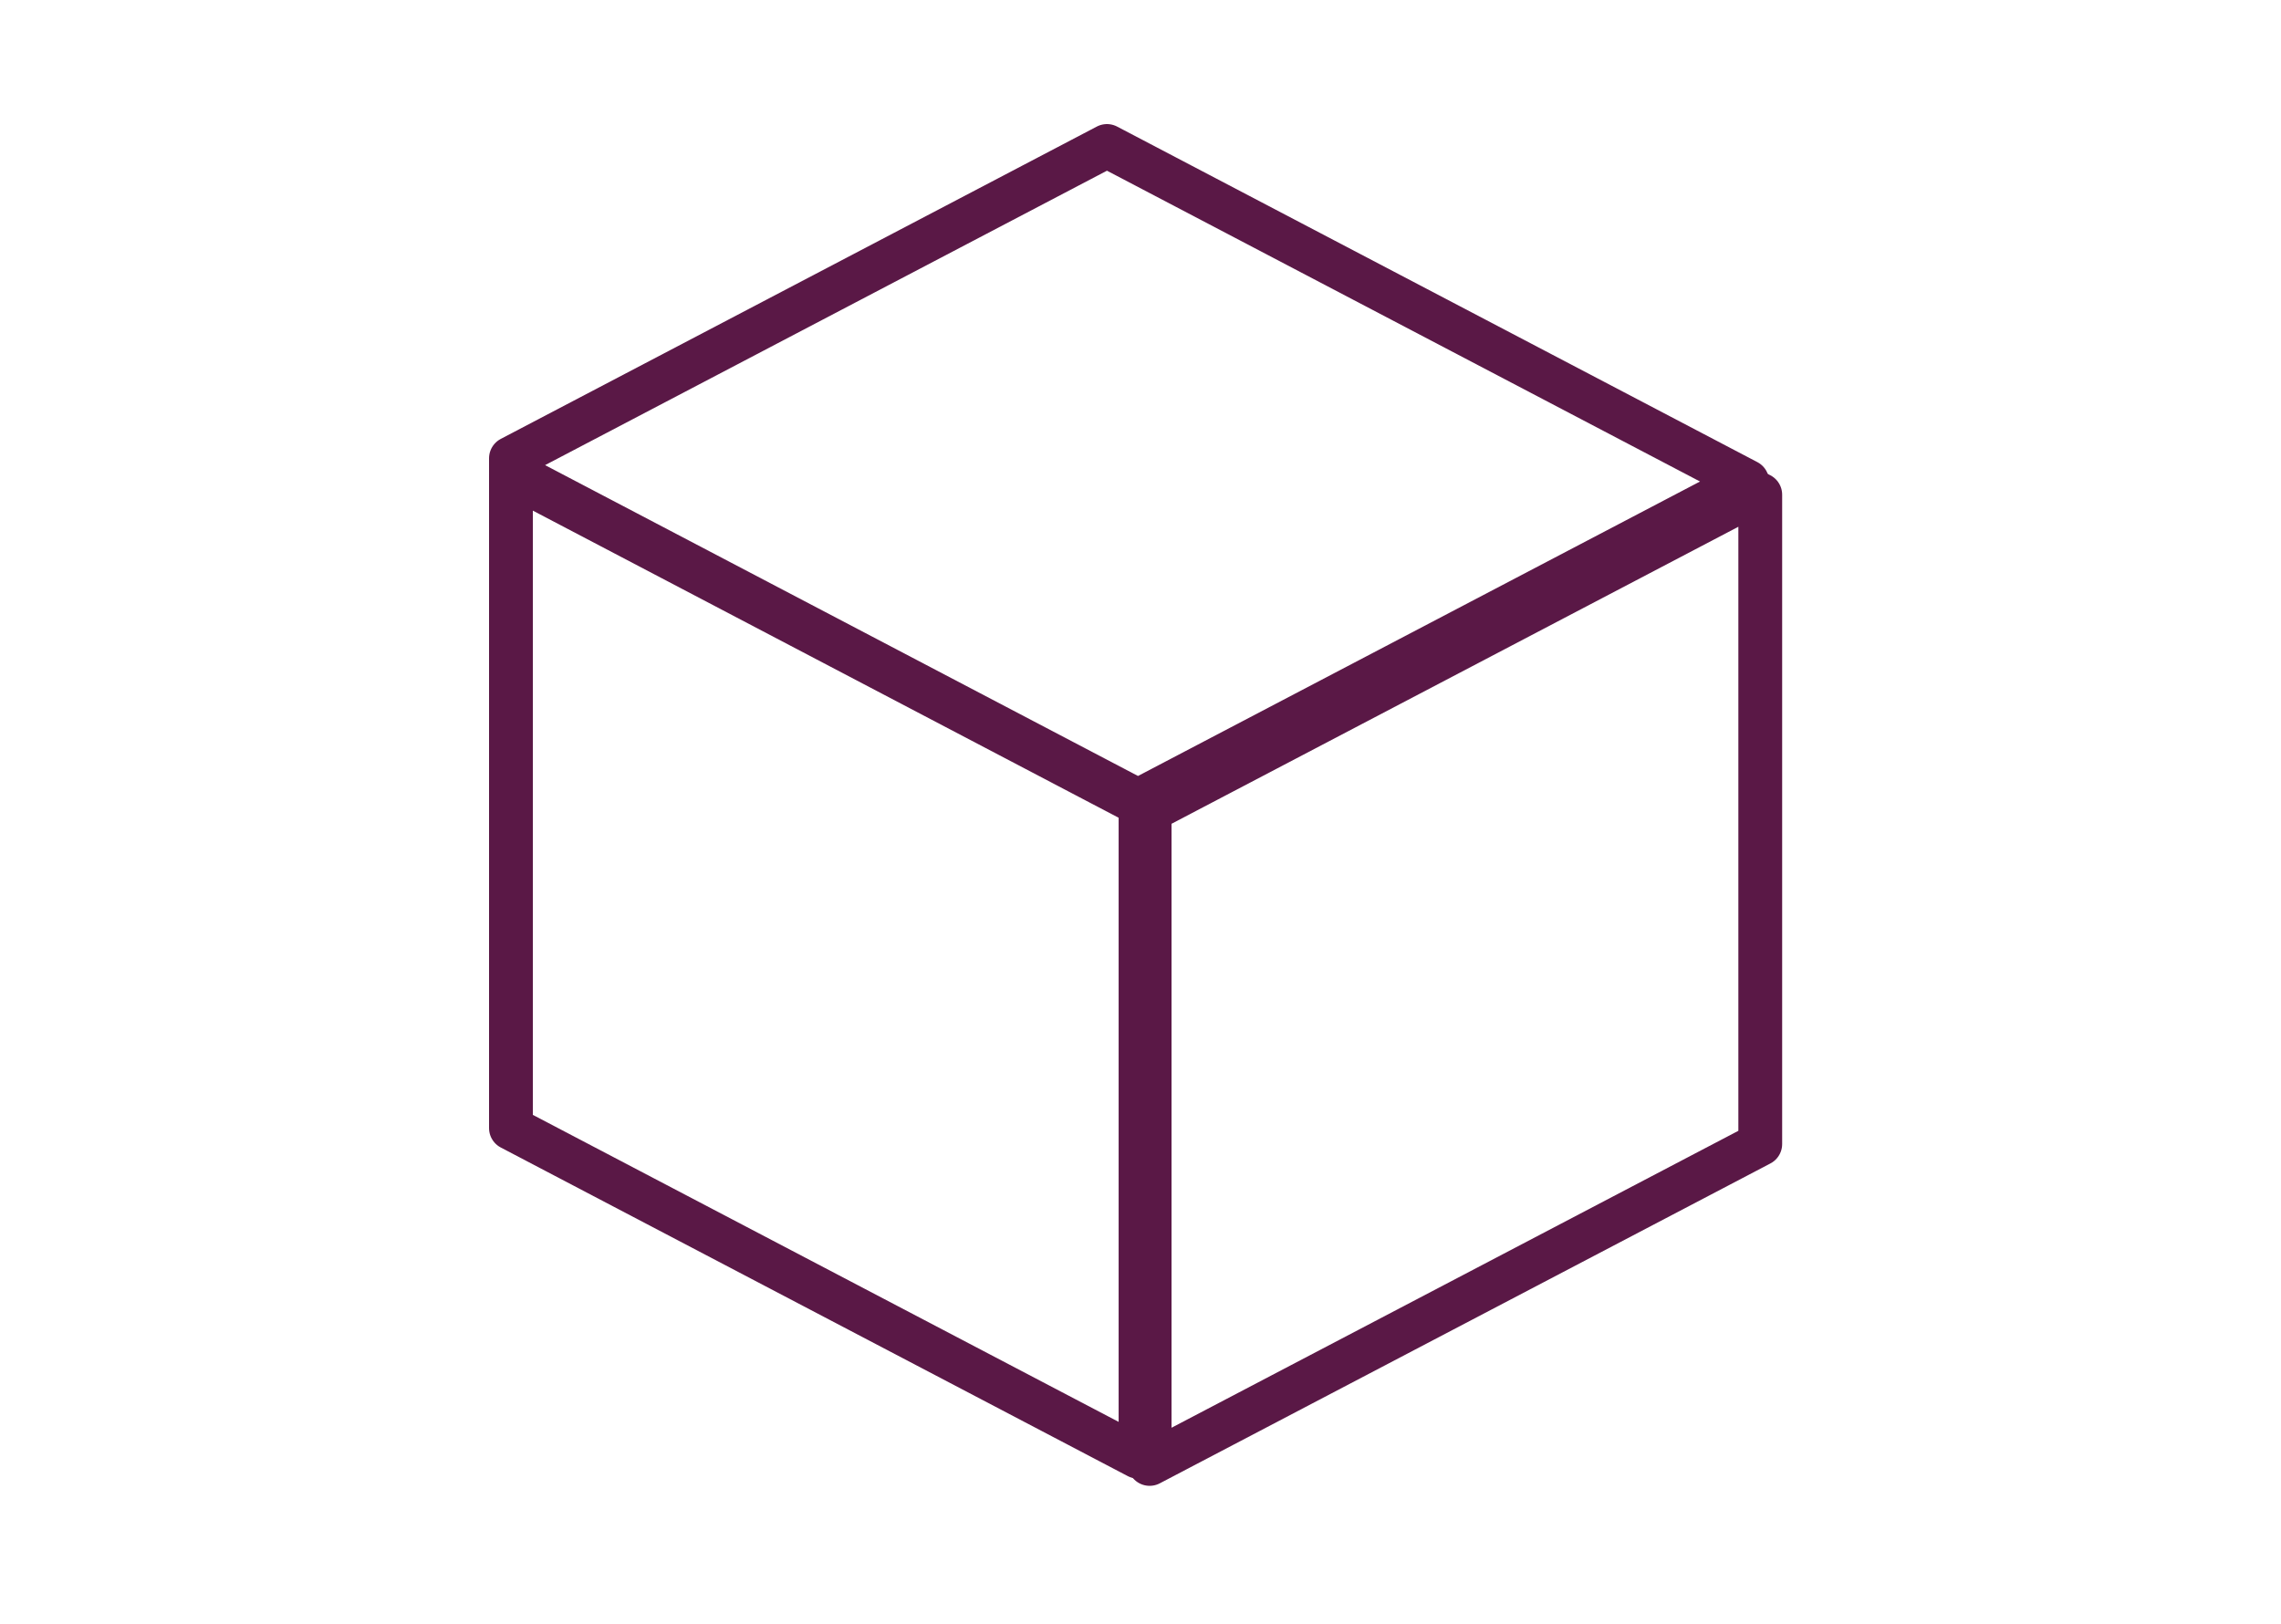
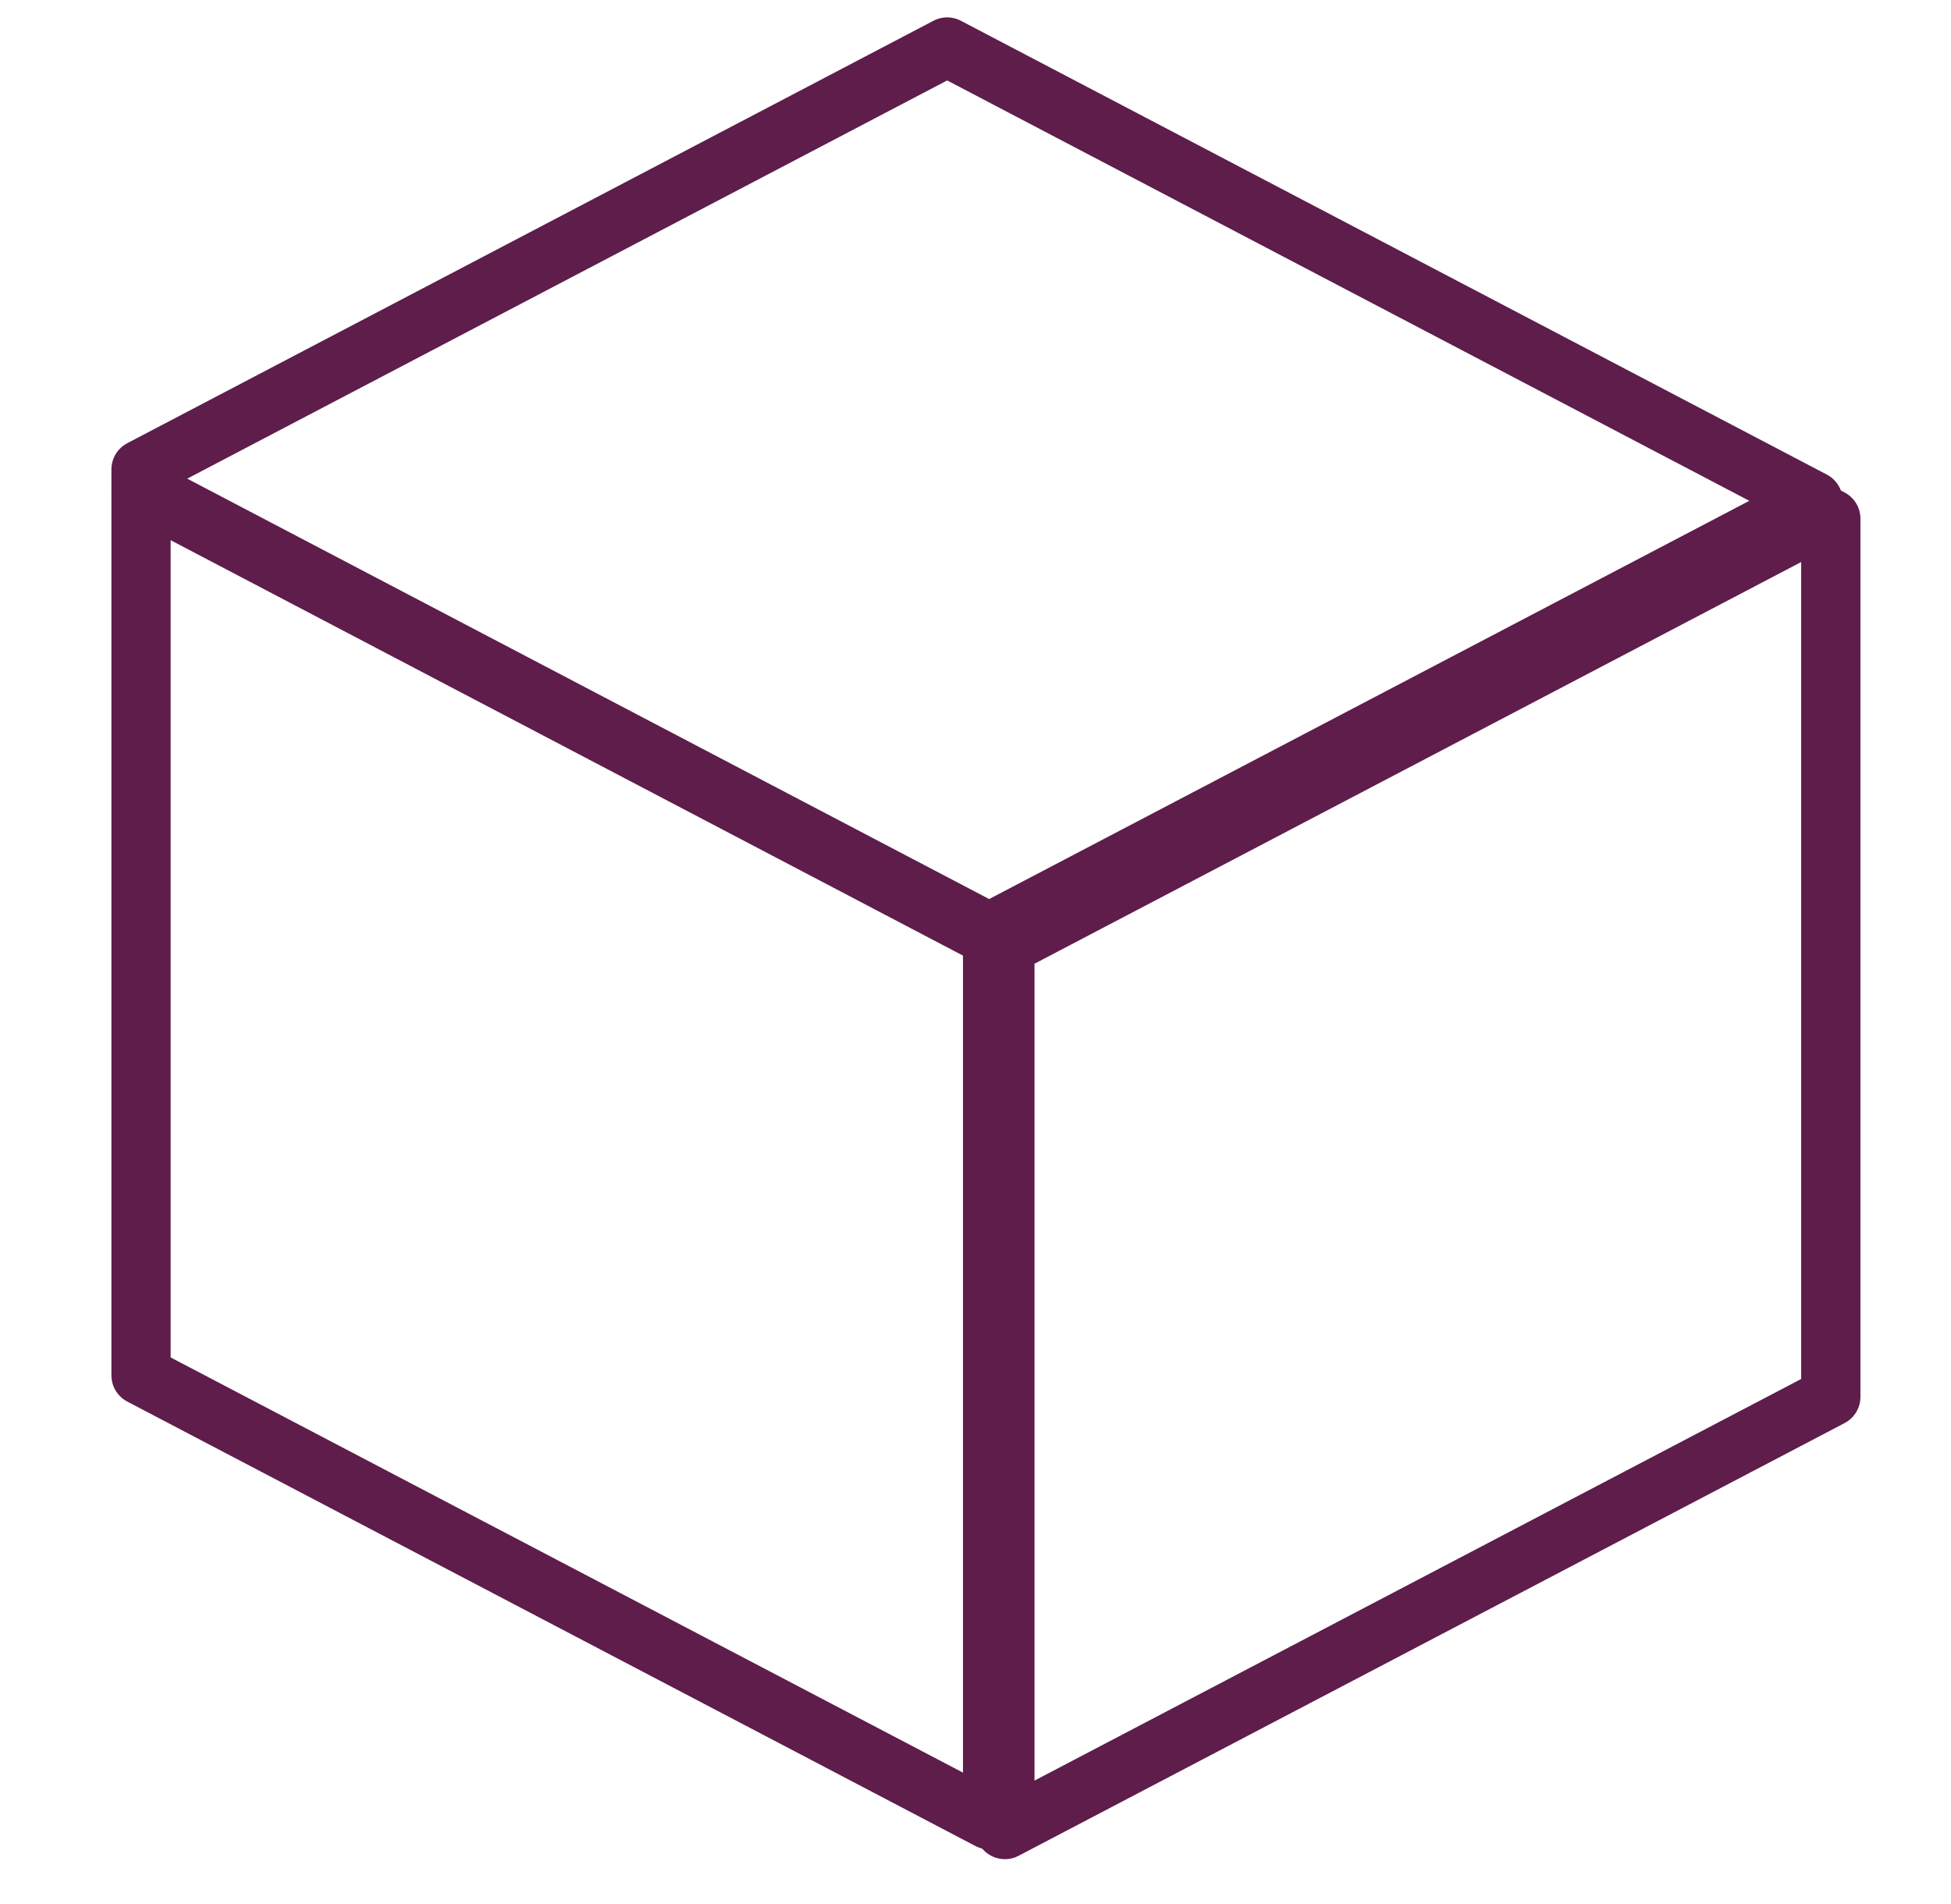
- <svg xmlns="http://www.w3.org/2000/svg" width="125px" height="89px" viewBox="0 0 125 89" version="1.1">
+ <svg xmlns="http://www.w3.org/2000/svg" width="83px" height="81px" viewBox="0 0 83 81" version="1.1">
  <defs />
  <g id="Home-Page" stroke="none" stroke-width="1" fill="none" fill-rule="evenodd" stroke-linecap="round" stroke-linejoin="round">
-     <g id="Artboard-5-Copy" stroke-width="2.4" stroke="#5A1846">
-       <g id="Page-1" transform="translate(28, 8)">
-         <polygon id="Stroke-1" points="34.502 36.087 34.502 71.753 34.36 71.832 0 53.824 0 18 34.375 36.023" />
-         <polygon id="Stroke-3" points="67.747 18.388 34.502 35.807 34.376 35.887 0 17.864 0 17.116 32.662 0" />
-         <polygon id="Stroke-5" points="68.463 19.111 68.463 54.697 35 72.228 35 36.42 68.243 19" />
+     <g id="Artboard-2-Copy" stroke-width="2.52" stroke="#5E1D4A">
+       <g id="Page-1" transform="translate(6, 2)">
+         <polygon id="Stroke-1" points="36.227 37.892 36.227 75.341 36.078 75.423 0 56.516 0 18.9 36.093 37.825" />
+         <polygon id="Stroke-3" points="71.134 19.308 36.227 37.597 36.095 37.681 0 18.757 0 17.972 34.295 0" />
+         <polygon id="Stroke-5" points="71.887 20.067 71.887 57.432 36.75 75.84 36.75 38.241 71.656 19.95" />
      </g>
    </g>
  </g>
</svg>
